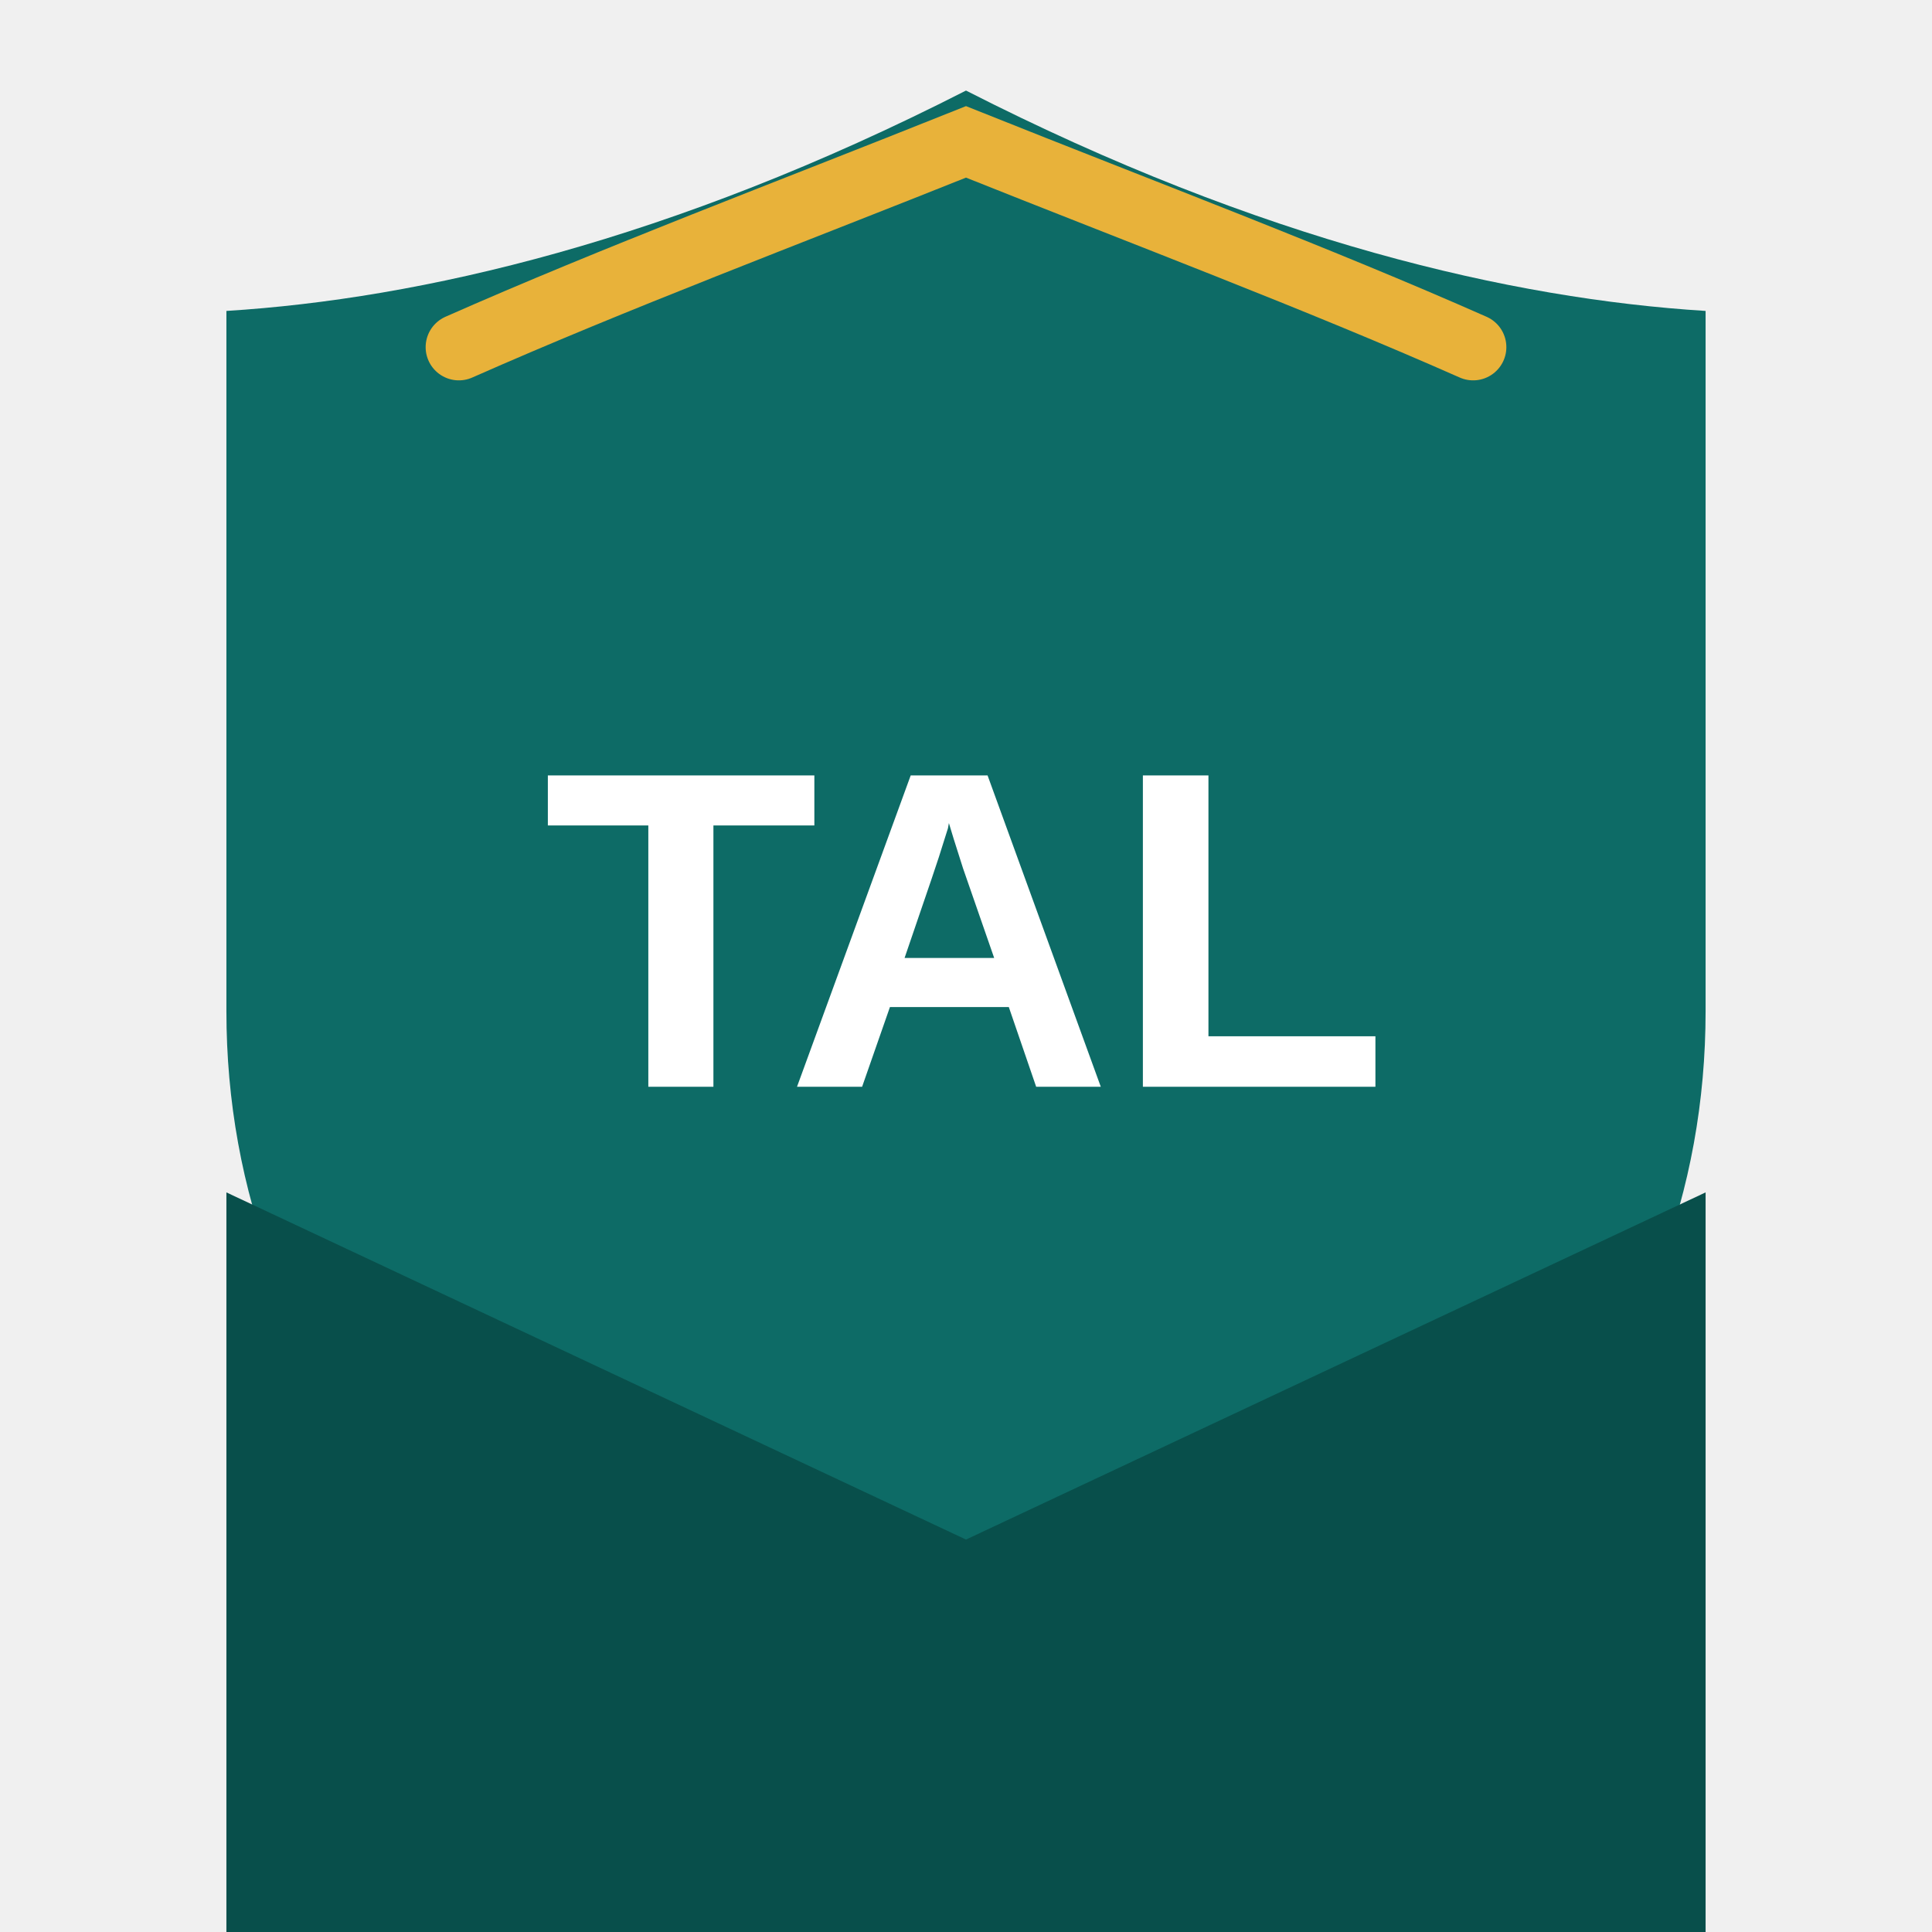
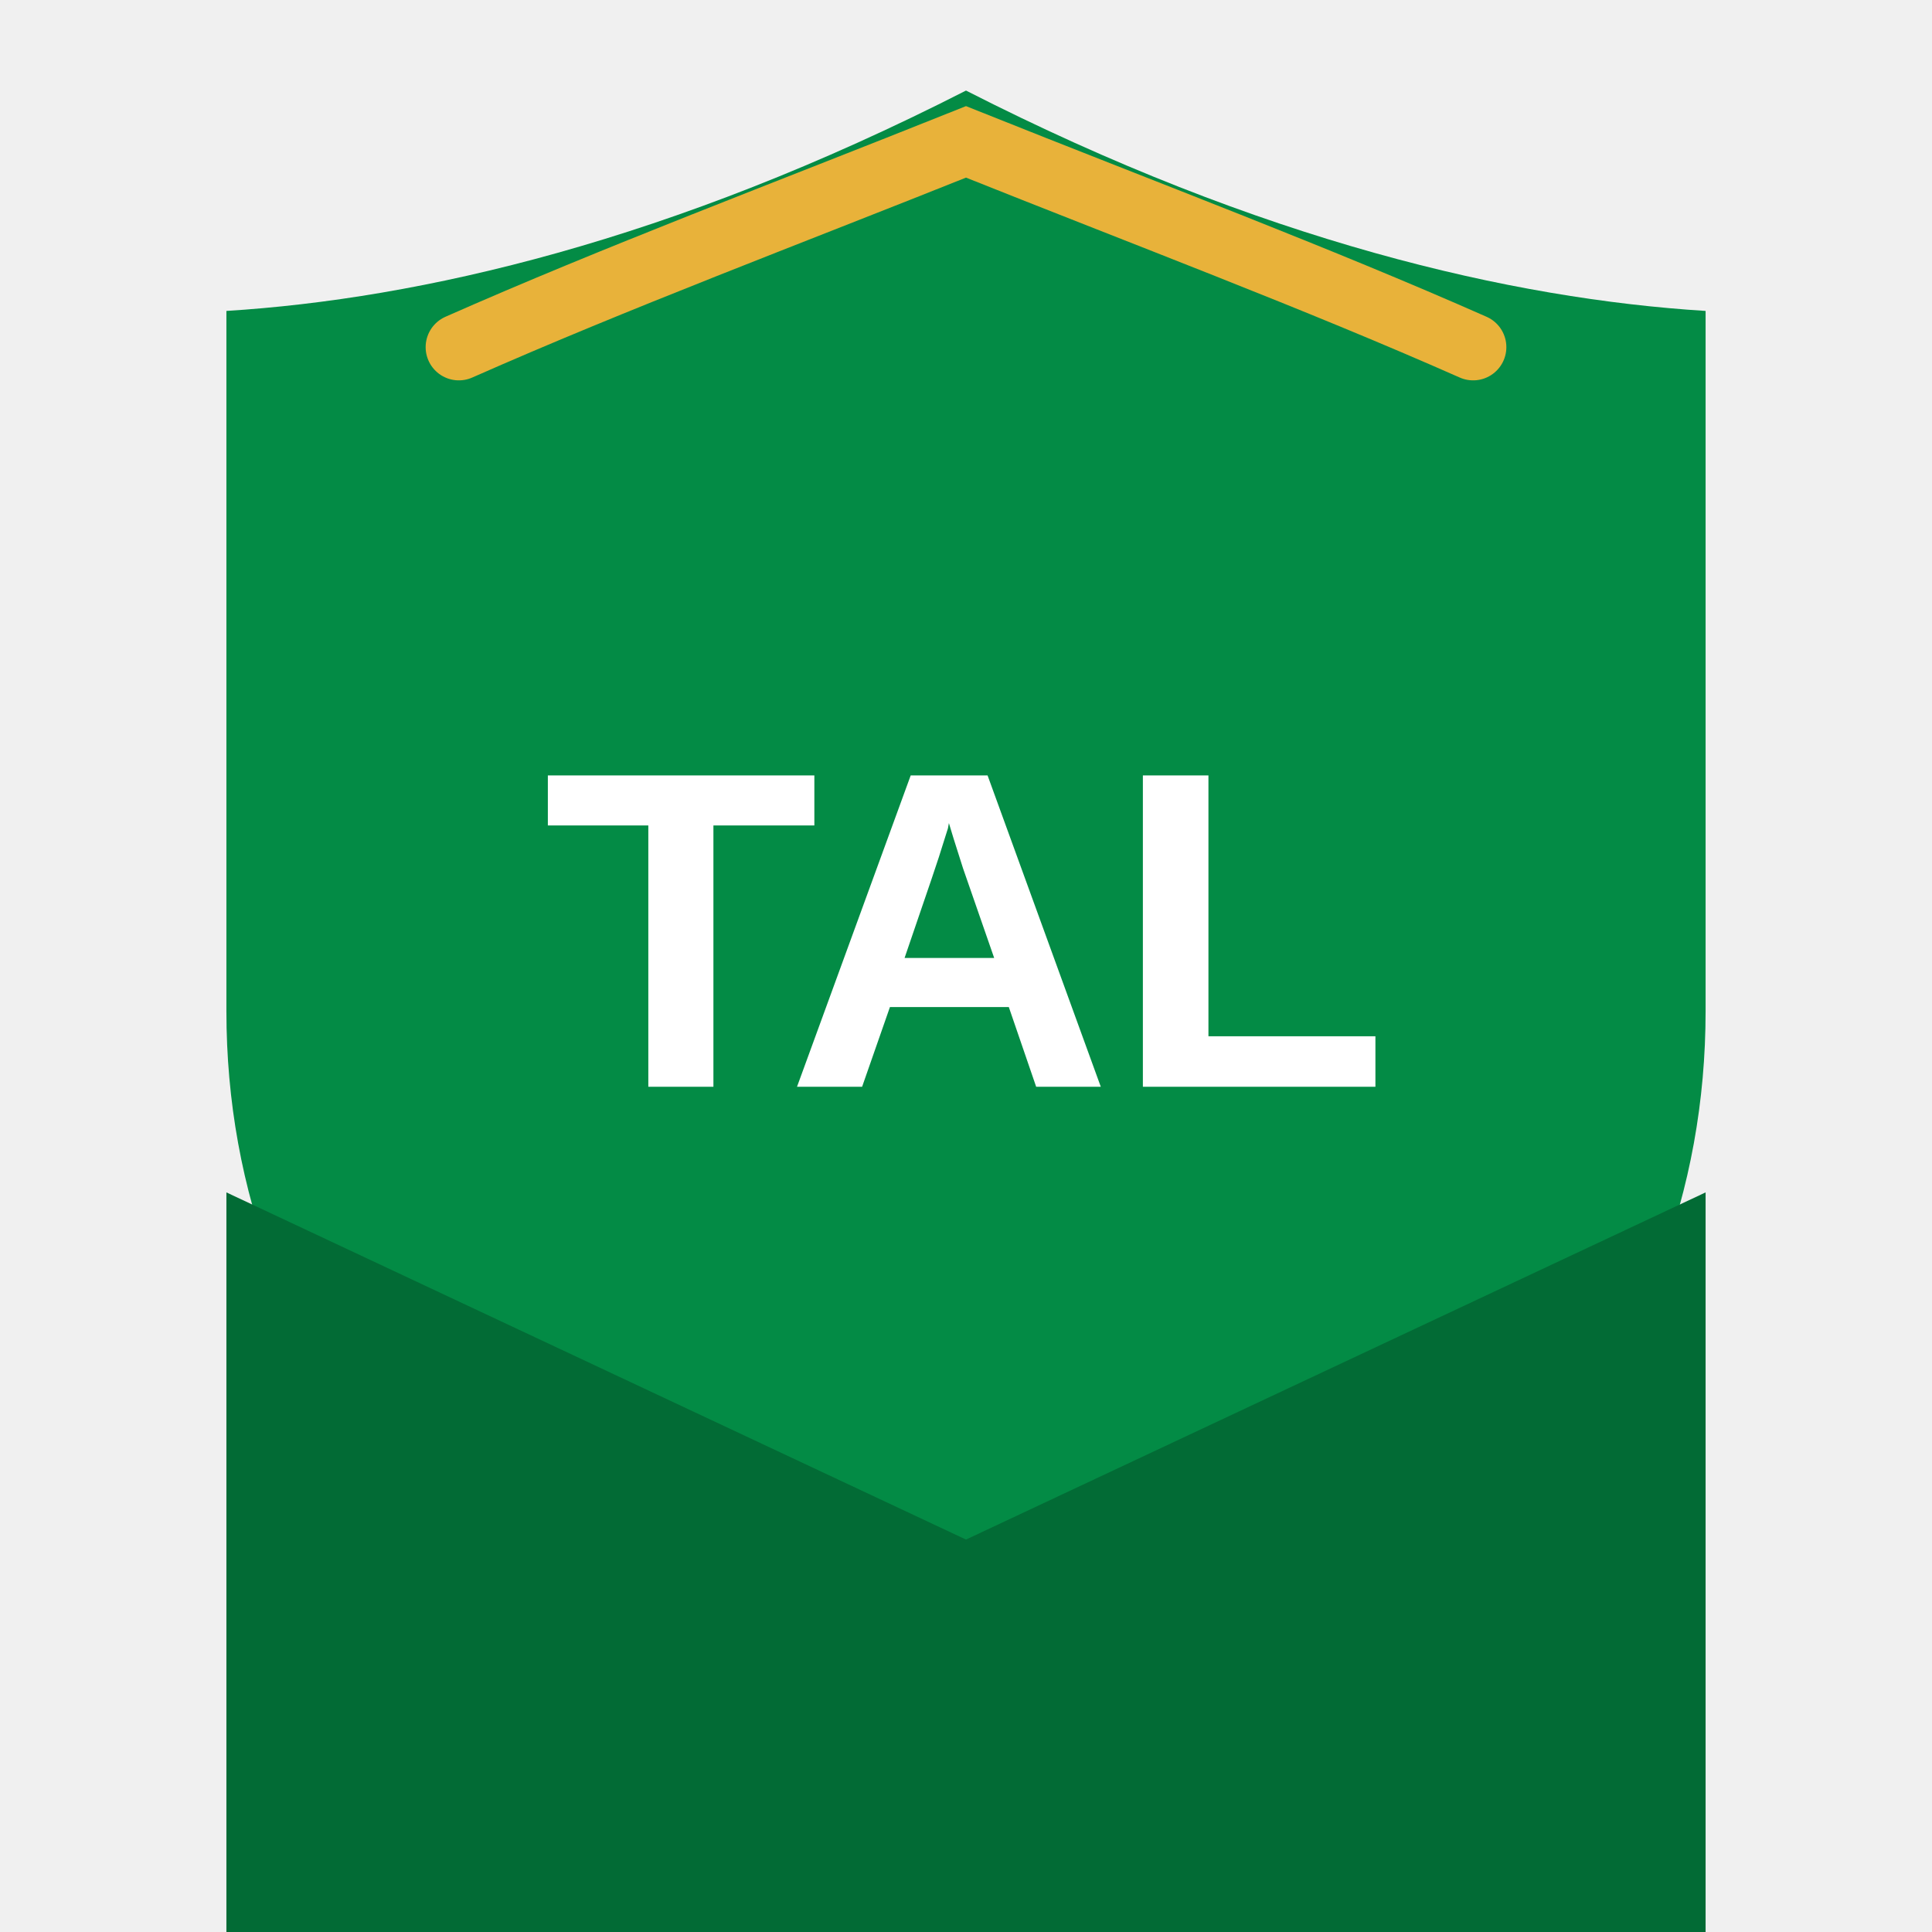
<svg xmlns="http://www.w3.org/2000/svg" viewBox="0 0 64 64" role="img" aria-hidden="true">
-   <path fill="#0d6b66" d="M32 3c9.8 5 18.1 6.9 24.5 7.3v23.2c0 11.9-8.3 21.9-24.5 28.1C15.8 55.4 7.5 45.4 7.5 33.5V10.3C13.9 9.9 22.2 8 32 3Z" />
-   <path fill="#084f4b" d="M7.5 39.5 32 51l24.5-11.5V64H7.5Z" />
+   <path fill="#038b45" d="M32 3c9.8 5 18.1 6.9 24.5 7.3v23.2c0 11.9-8.3 21.9-24.5 28.1C15.8 55.4 7.5 45.4 7.5 33.5V10.3C13.9 9.9 22.2 8 32 3Z" />
+   <path fill="#026b35" d="M7.5 39.5 32 51l24.5-11.5V64H7.5Z" />
  <path fill="none" stroke="#e8b23a" stroke-width="2.2" stroke-linecap="round" d="M15.2 11.5c5.2-2.3 10.8-4.4 16.8-6.8 6 2.4 11.6 4.5 16.8 6.8" />
  <text x="32" y="36" text-anchor="middle" font-family="Outfit, Arial, sans-serif" font-size="15" font-weight="700" fill="#ffffff">TAL</text>
</svg>
